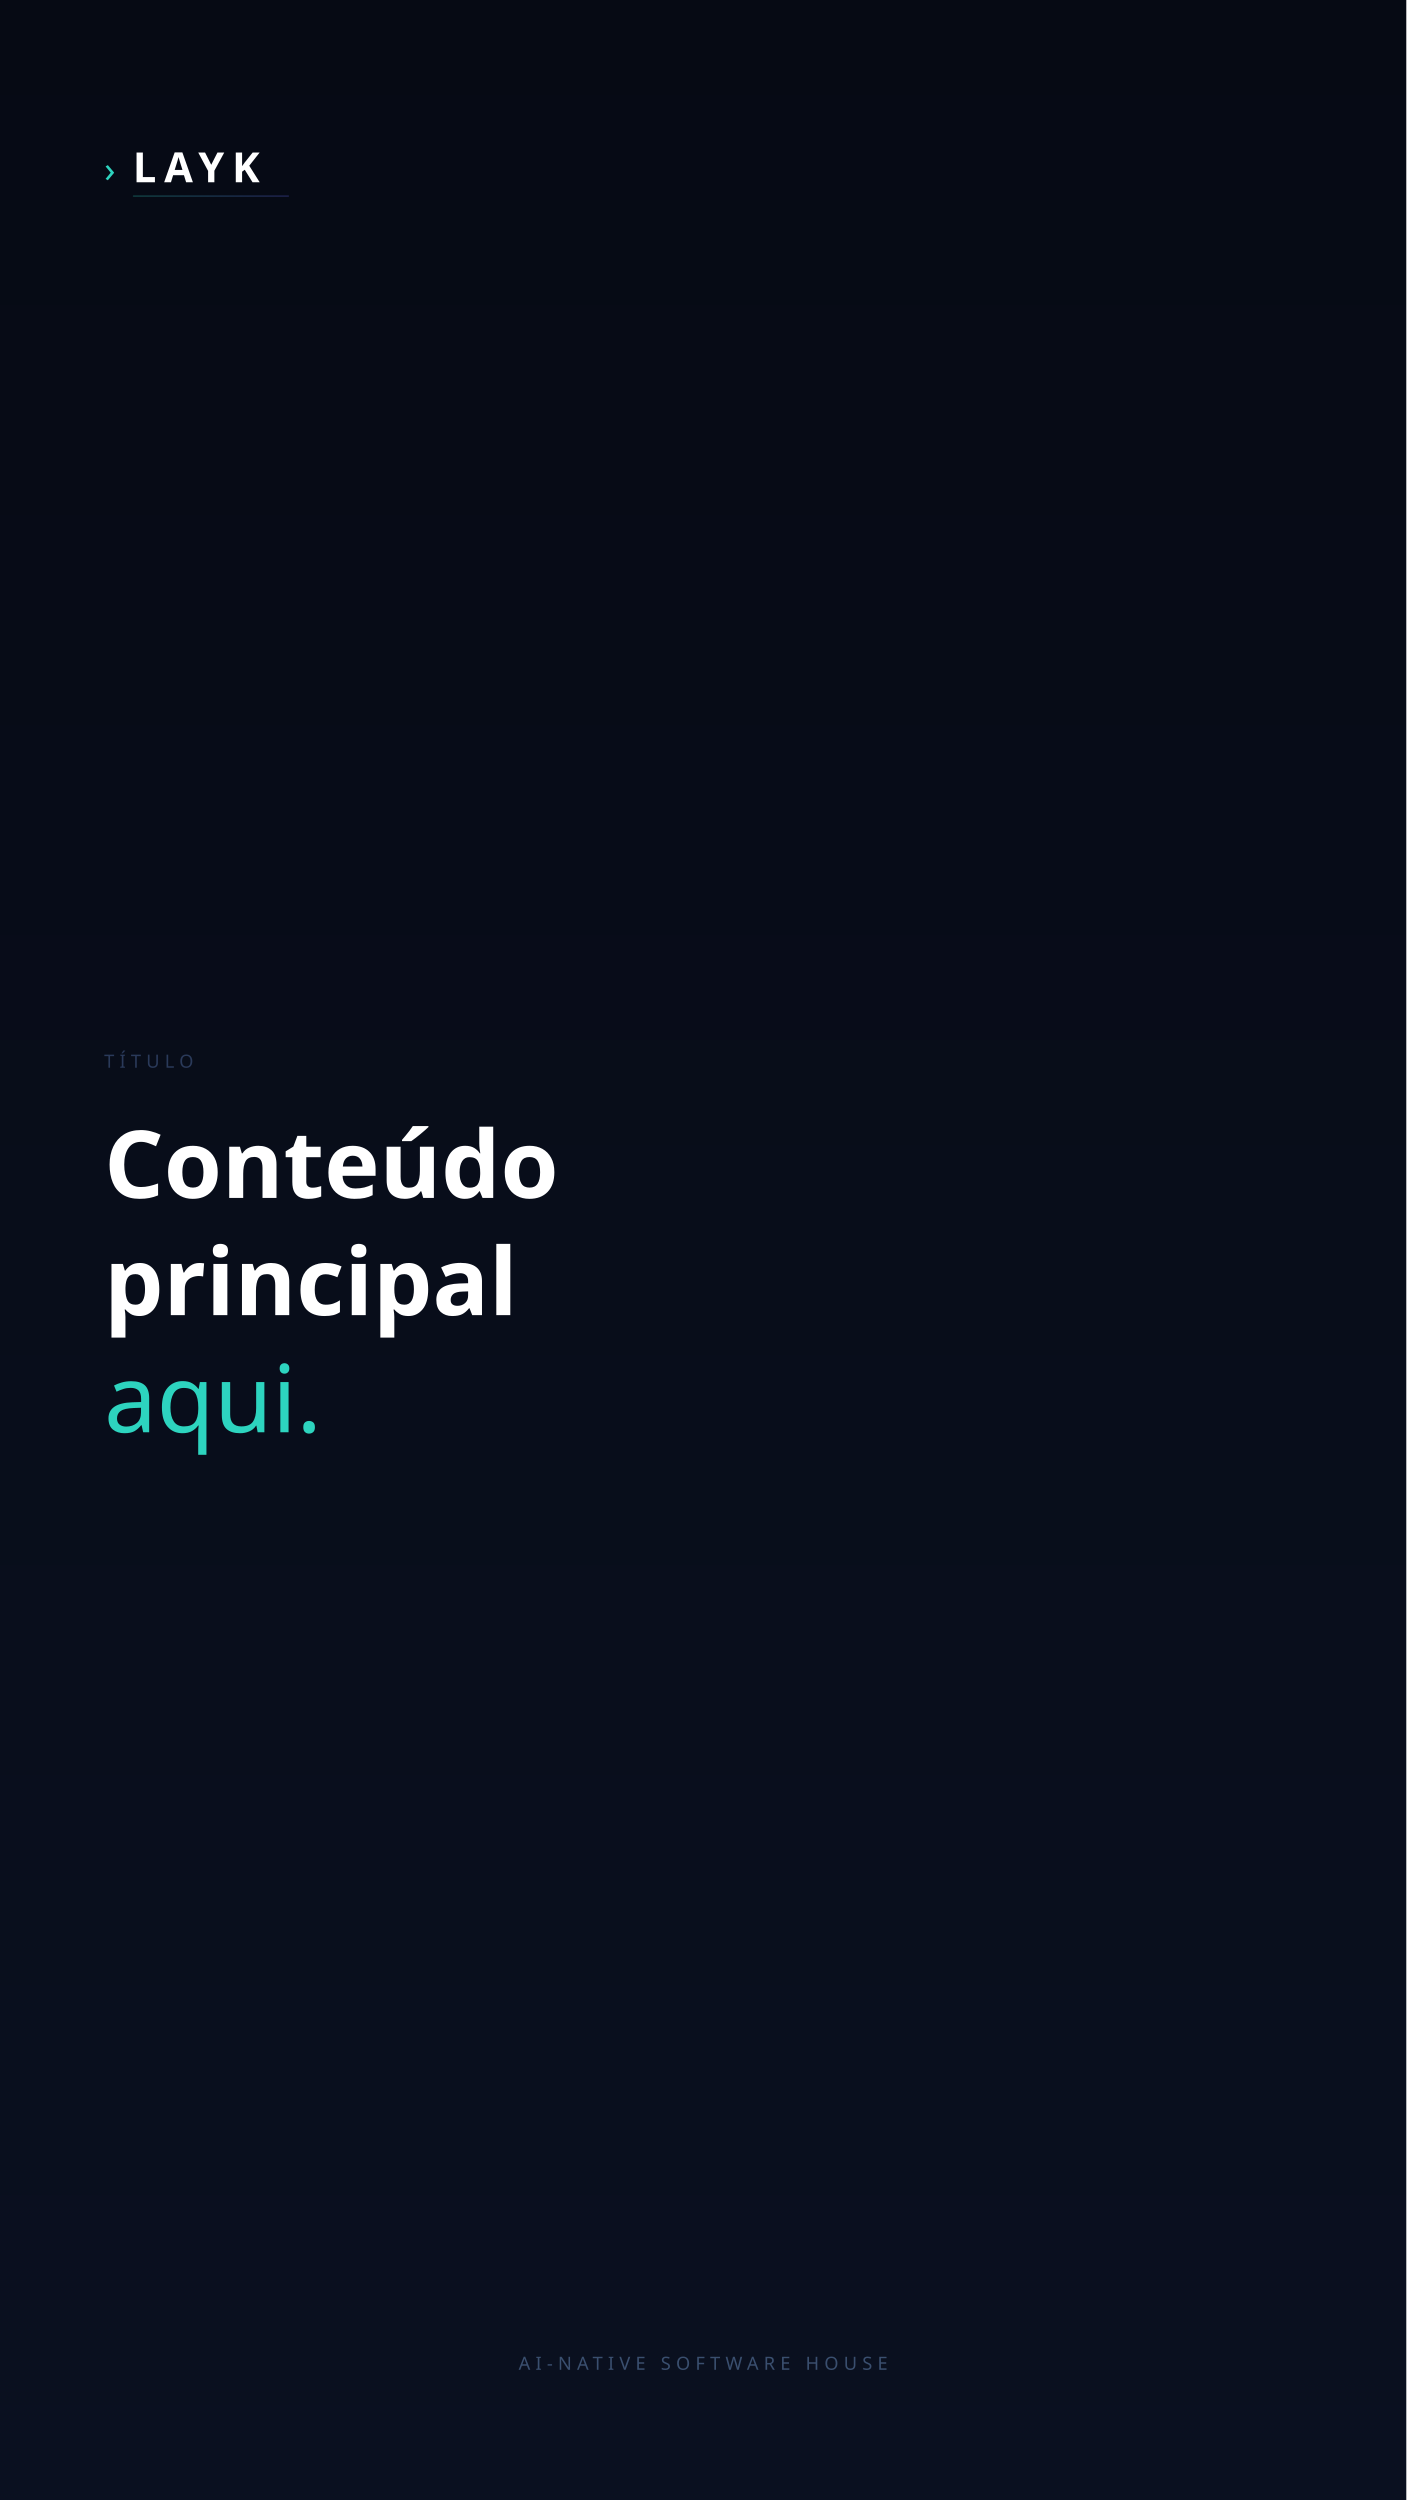
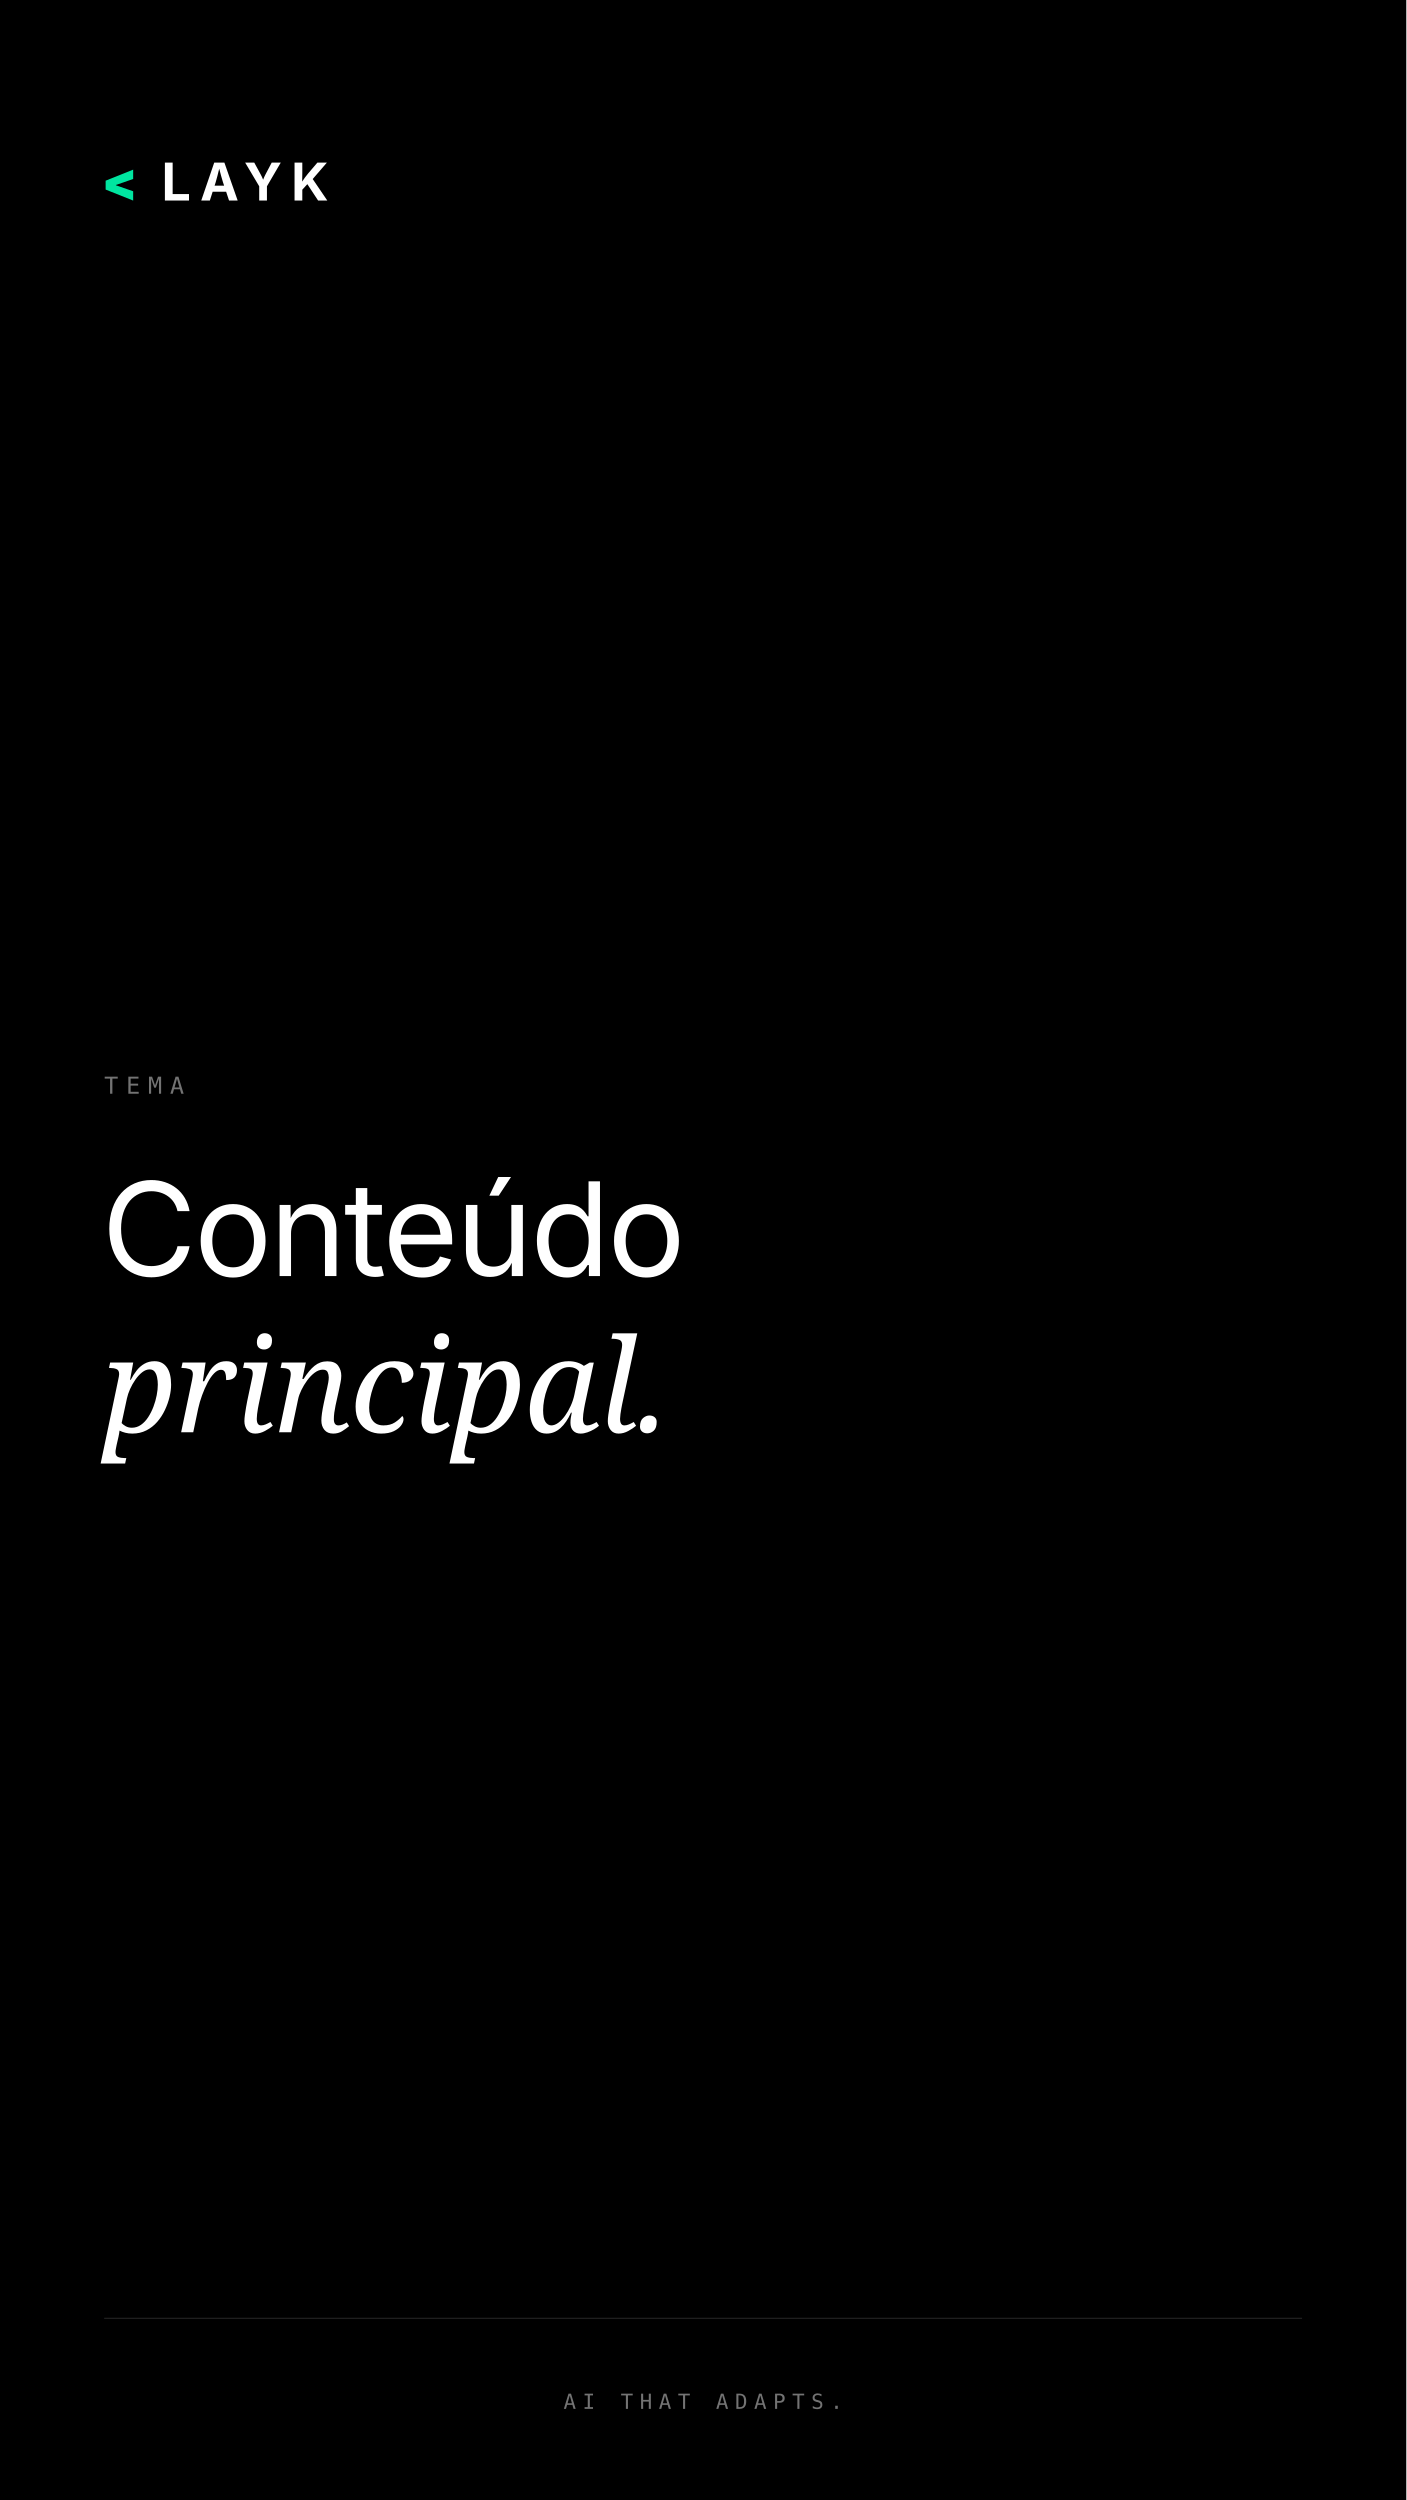
<svg xmlns="http://www.w3.org/2000/svg" viewBox="0 0 1080 1920" width="1080" height="1920">
-   <defs>
-     <linearGradient id="cursor-gradient" x1="0" y1="0" x2="1" y2="0">
-       <stop offset="0%" stop-color="#2DD4BF" />
-       <stop offset="100%" stop-color="#6366f1" />
-     </linearGradient>
-     <linearGradient id="bg-gradient" x1="0" y1="0" x2="0" y2="1">
-       <stop offset="0%" stop-color="#060a14" />
-       <stop offset="100%" stop-color="#0a1020" />
-     </linearGradient>
-   </defs>
-   <rect width="1080" height="1920" fill="url(#bg-gradient)" />
-   <text x="80" y="140" font-family="'Space Grotesk', sans-serif" font-size="28" font-weight="300" fill="#2DD4BF">›</text>
-   <text x="102" y="140" font-family="'Space Grotesk', sans-serif" font-size="32" font-weight="700" fill="white" letter-spacing="6">LAYK</text>
-   <rect x="102" y="150" width="120" height="1.2" rx="0.6" fill="url(#cursor-gradient)" opacity="0.25" />
-   <text x="80" y="820" font-family="'Space Grotesk', sans-serif" font-size="14" fill="#2a3a5a" letter-spacing="4">TÍTULO</text>
-   <text x="80" y="920" font-family="'Space Grotesk', sans-serif" font-size="72" font-weight="700" fill="white">Conteúdo</text>
-   <text x="80" y="1010" font-family="'Space Grotesk', sans-serif" font-size="72" font-weight="700" fill="white">principal</text>
-   <text x="80" y="1100" font-family="'Space Grotesk', sans-serif" font-size="72" font-weight="300" fill="#2DD4BF">aqui.</text>
-   <text x="540" y="1820" text-anchor="middle" font-family="'Space Grotesk', sans-serif" font-size="14" fill="#3a4f6f" letter-spacing="4">AI-NATIVE SOFTWARE HOUSE</text>
+   <rect width="1080" height="1920" fill="#000000" />
+   <text x="78" y="154" font-family="Inter, sans-serif" font-size="40" font-weight="900" fill="#00E5A0" letter-spacing="-1">&lt;</text>
+   <text x="124" y="154" font-family="Inter, sans-serif" font-size="40" font-weight="700" fill="#FFFFFF" letter-spacing="7">LAYK</text>
+   <text x="80" y="840" font-family="'JetBrains Mono', monospace" font-size="18" font-weight="500" fill="#FFFFFF" fill-opacity="0.45" letter-spacing="6">TEMA</text>
+   <text x="78" y="980" font-family="Inter, sans-serif" font-size="100" font-weight="400" fill="#FFFFFF" letter-spacing="-2">Conteúdo</text>
+   <text x="78" y="1100" font-family="'Playfair Display', serif" font-size="100" font-weight="500" font-style="italic" fill="#FFFFFF" letter-spacing="-1">principal.</text>
+   <rect x="80" y="1780" width="920" height="1" fill="#FFFFFF" opacity="0.12" />
+   <text x="540" y="1850" text-anchor="middle" font-family="'JetBrains Mono', monospace" font-size="16" font-weight="500" fill="#FFFFFF" fill-opacity="0.45" letter-spacing="5">AI THAT ADAPTS.</text>
</svg>
